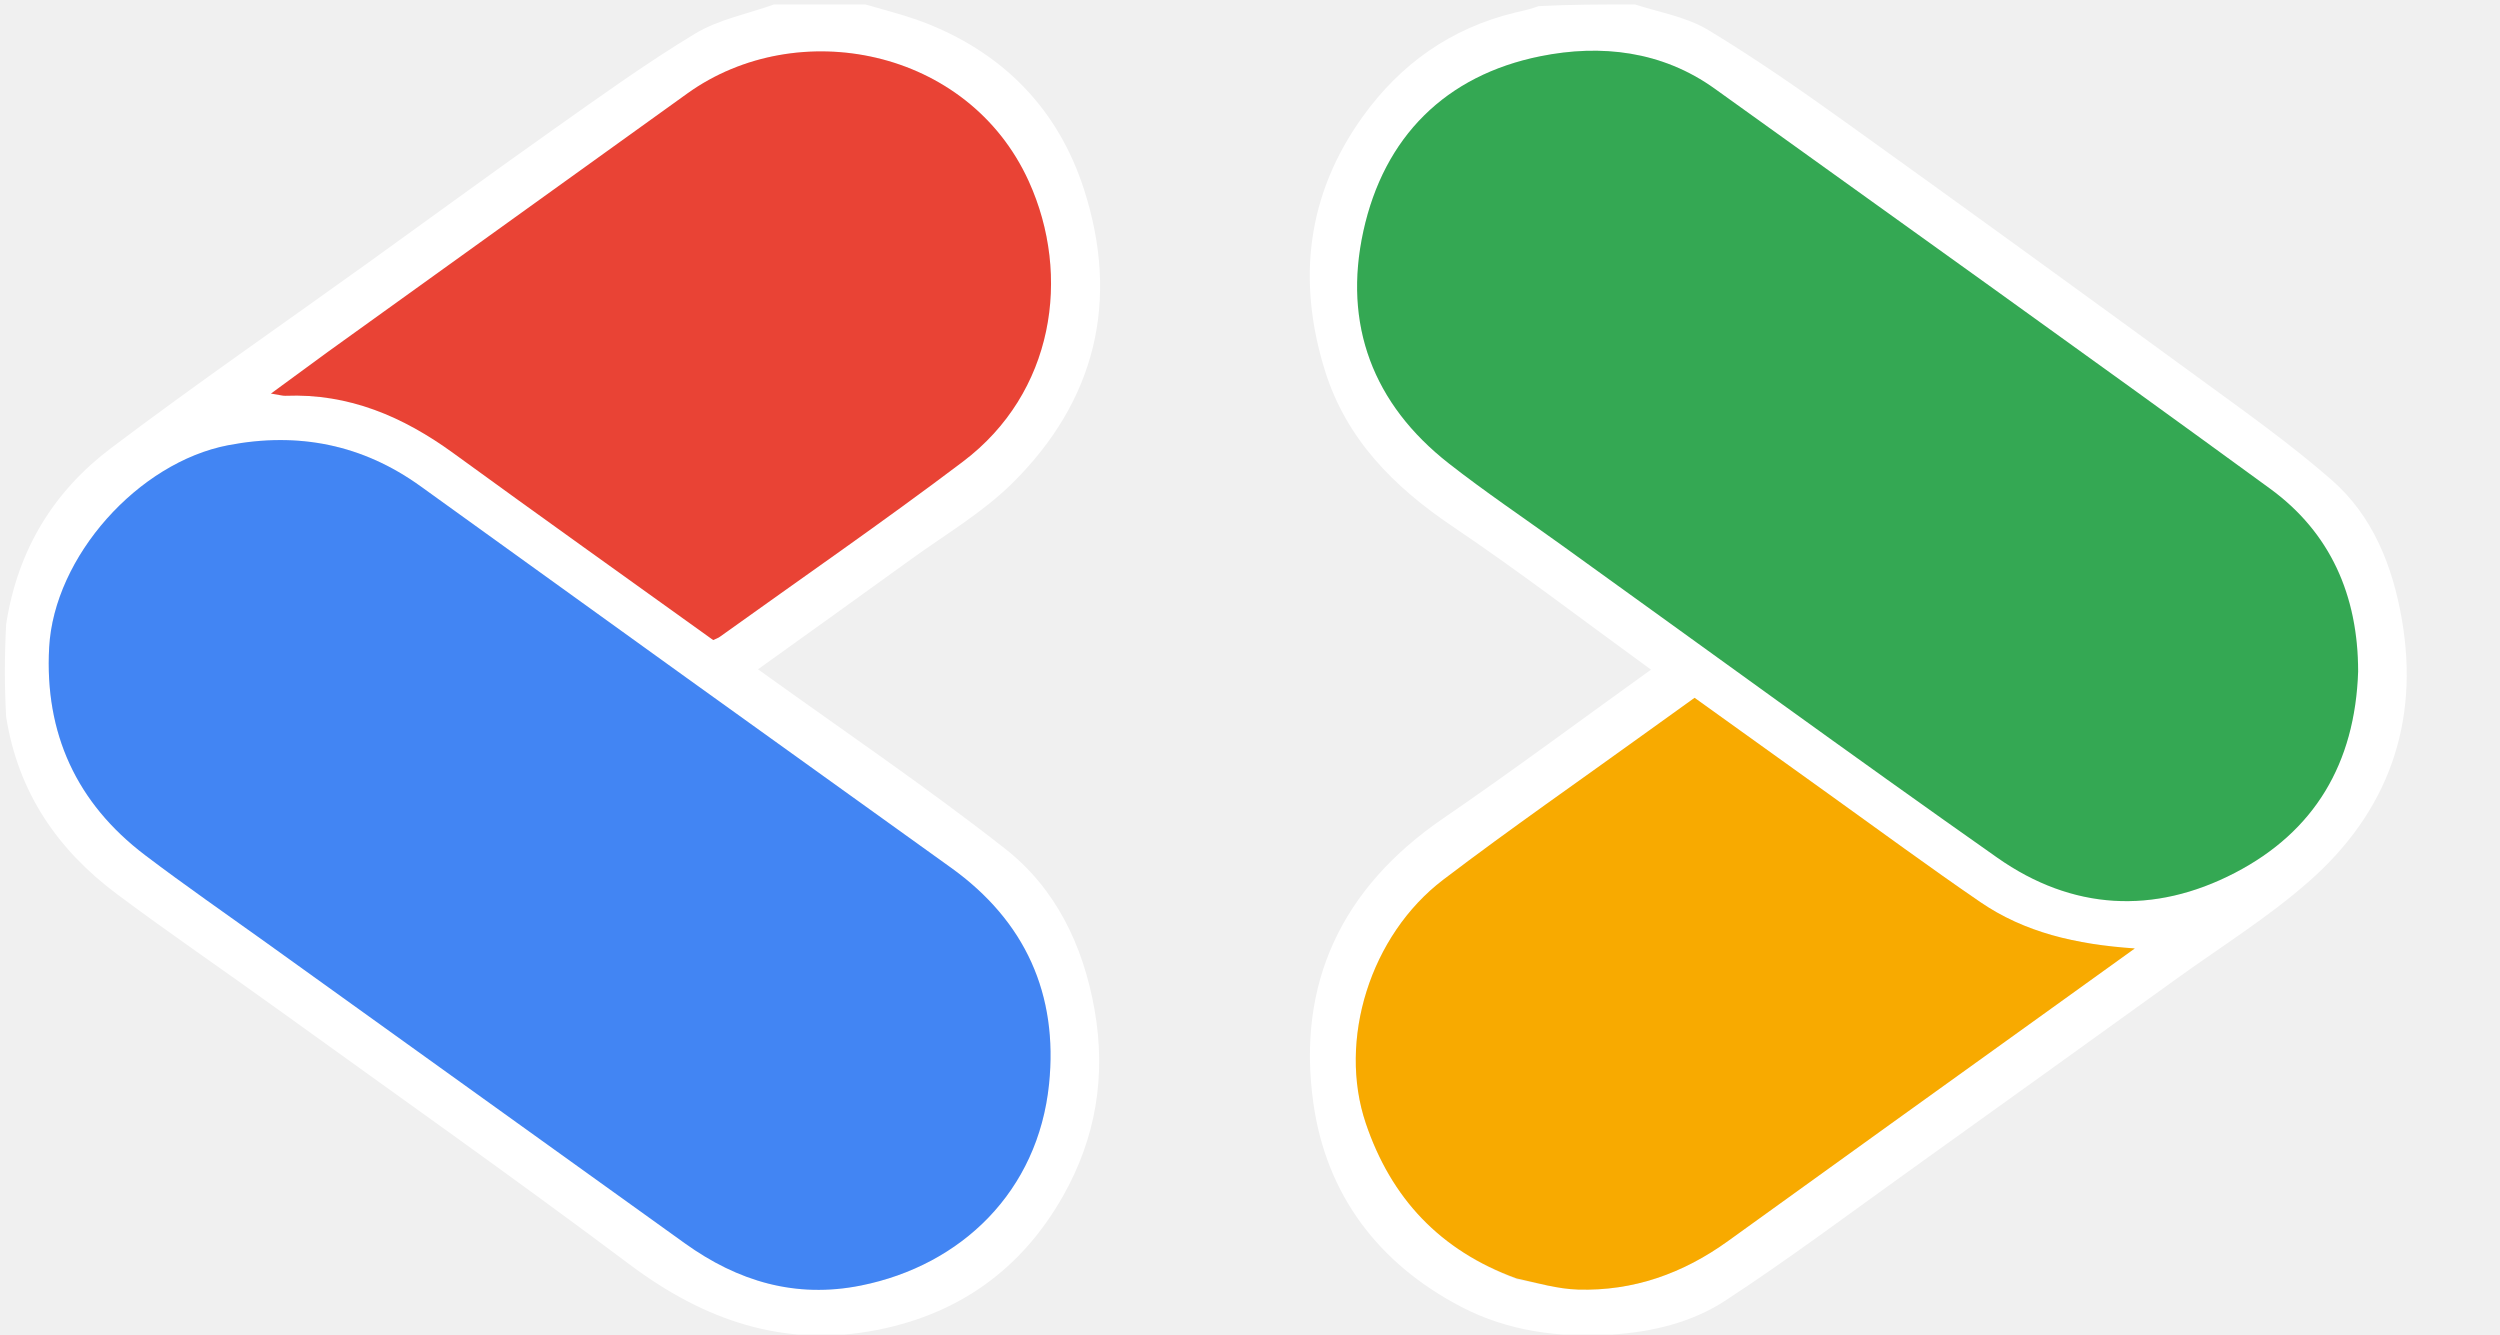
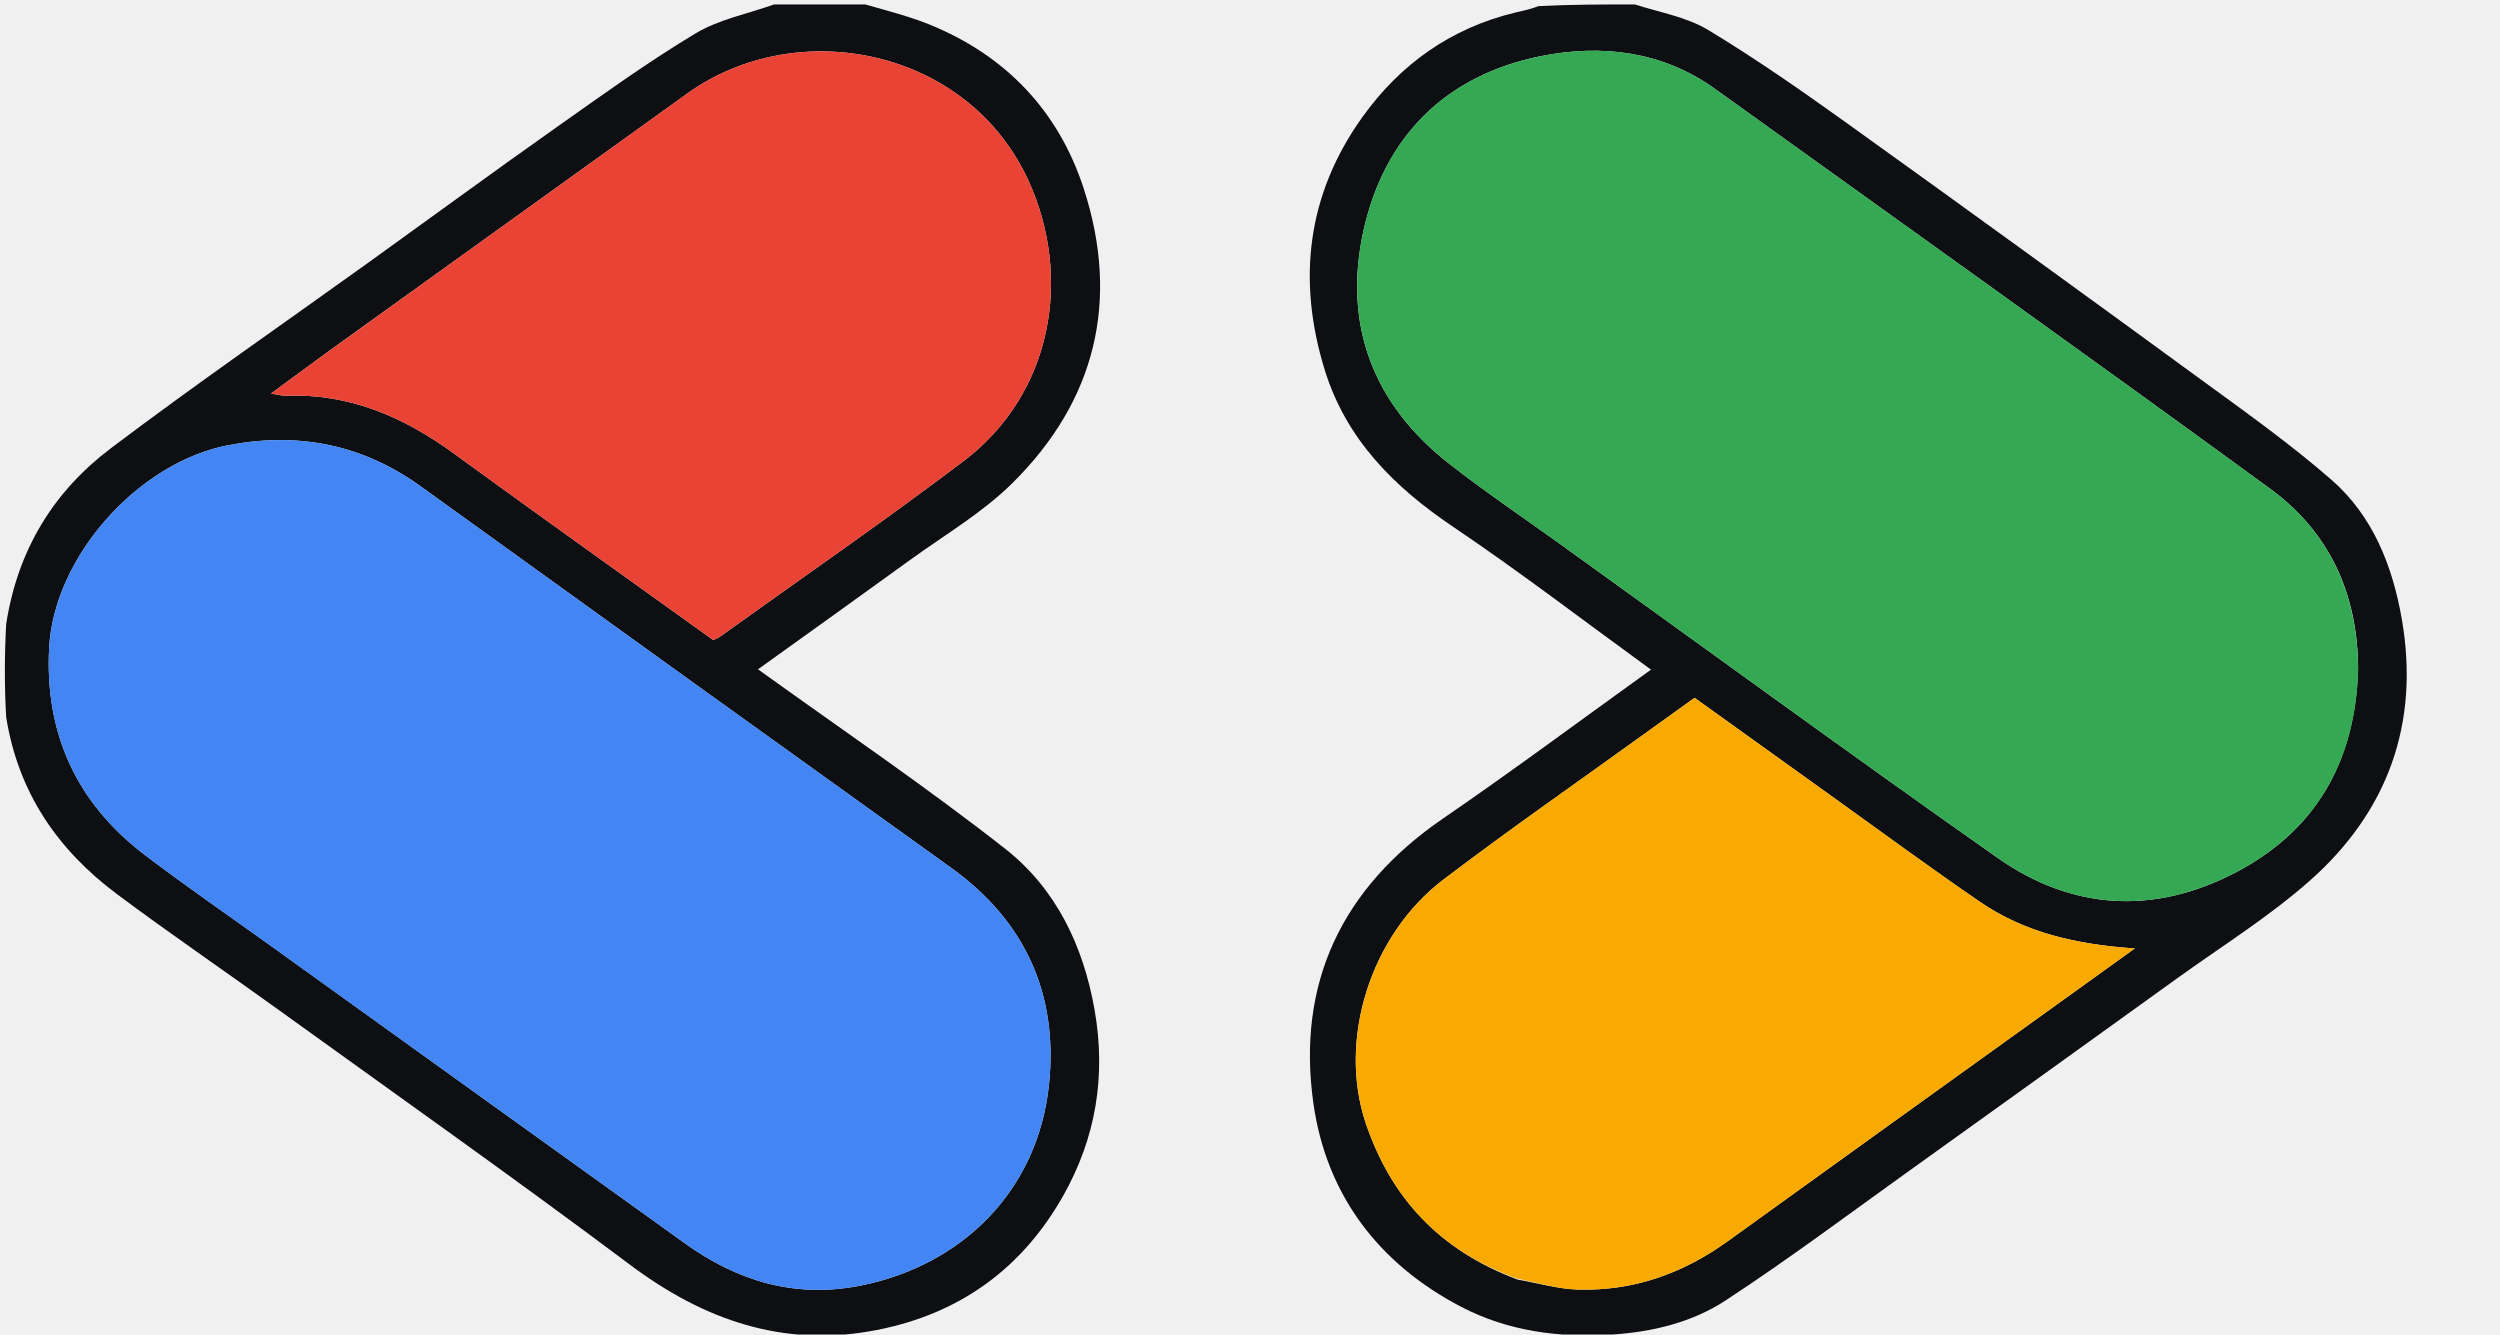
<svg xmlns="http://www.w3.org/2000/svg" width="562" height="300" viewBox="0 0 562 300" fill="none">
  <g clip-path="url(#clip0_13092_330)">
-     <path d="M194.531 1C199.644 2.482 204.408 3.671 208.911 5.499C226.102 12.476 237.959 24.933 243.638 42.438C251.79 67.564 246.321 90.102 227.541 108.651C220.809 115.301 212.367 120.236 204.63 125.849C193.242 134.111 181.786 142.279 170.399 150.46C188.911 163.799 207.927 176.658 225.945 190.789C237.338 199.724 243.51 212.529 246.057 226.987C248.675 241.853 246.361 255.811 238.979 268.854C229.686 285.273 215.648 295.365 197.11 298.985C176.242 303.061 158.314 296.826 141.559 284.269C115.4 264.665 88.679 245.81 62.163 226.685C50.223 218.073 38.047 209.78 26.257 200.969C12.948 191.023 4.06 178.13 1.382 161.14C1 154.312 1 147.625 1.382 140.329C3.991 123.44 12.157 110.396 24.979 100.722C43.954 86.404 63.532 72.887 82.84 59.009C96.761 49.003 110.589 38.864 124.592 28.972C135.003 21.617 145.367 14.131 156.268 7.559C161.57 4.363 168.052 3.125 174 1C180.688 1 187.375 1 194.531 1ZM60.306 212.203C91.527 234.64 122.734 257.096 153.974 279.507C165.863 288.036 178.84 291.944 193.57 288.98C216.116 284.443 233.354 267.841 235.83 243.681C237.89 223.578 230.528 207.062 213.765 195.047C173.994 166.541 134.271 137.966 94.584 109.343C81.473 99.886 67.032 97.075 51.331 100.079C31.06 103.957 12.159 125.143 11.05 145.556C10.002 164.82 17.194 180.535 32.593 192.222C41.474 198.961 50.65 205.311 60.306 212.203ZM73.64 79.128C69.732 81.998 65.824 84.867 60.912 88.474C62.949 88.797 63.551 88.995 64.144 88.971C78.432 88.396 90.651 93.663 101.979 101.91C121.358 116.02 140.89 129.919 160.328 143.885C160.924 143.598 161.408 143.445 161.8 143.164C180.063 130.06 198.575 117.285 216.505 103.741C236.873 88.355 240.96 62.06 231.254 40.731C217.621 10.772 179.168 3.314 154.537 20.997C127.757 40.225 101.005 59.491 73.64 79.128Z" fill="white" />
-     <path d="M367.531 1C373.366 2.855 379.243 3.866 383.995 6.737C394.614 13.152 404.835 20.268 414.928 27.504C441.63 46.648 468.225 65.943 494.762 85.315C504.722 92.585 514.819 99.76 524.098 107.845C533.435 115.98 537.869 127.268 539.942 139.269C543.983 162.667 536.751 182.541 519.139 198.073C509.948 206.178 499.393 212.743 489.407 219.937C469.459 234.309 449.496 248.659 429.506 262.972C415.701 272.857 402.098 283.058 387.902 292.349C380.342 297.296 371.389 299.45 362.213 300.017C350.455 300.744 339.052 299.276 328.53 293.803C309.892 284.108 298.155 268.586 295.25 248.019C291.442 221.055 301.647 199.587 324.361 184.024C340.105 173.237 355.42 161.826 371.142 150.538C356.188 139.682 341.688 128.55 326.558 118.352C313.325 109.433 302.638 98.716 297.838 83.28C291.548 63.049 293.763 43.763 306.29 26.287C314.806 14.406 326.15 6.346 340.507 2.85C342.233 2.43 343.987 2.12 345.864 1.38C353.021 1 360.042 1 367.531 1ZM530.108 150.498C530.095 133.754 523.789 119.688 510.339 109.875C468.913 79.65 427.147 49.892 385.505 19.963C373.602 11.408 359.859 9.916 346.324 12.634C324.963 16.923 311.115 30.784 306.477 51.998C301.897 72.946 308.625 90.824 325.705 104.189C333.829 110.546 342.406 116.323 350.787 122.35C383.5 145.873 416.048 169.631 449.002 192.812C465.801 204.629 484.178 205.674 502.407 196.216C520.287 186.941 529.408 171.655 530.108 150.498ZM341.181 287.656C345.688 288.437 350.18 289.758 354.707 289.895C367.18 290.272 378.367 286.272 388.475 278.973C412.692 261.486 436.969 244.083 461.221 226.646C467.106 222.415 472.989 218.184 479.905 213.21C466.633 212.304 455.141 209.614 445.145 202.769C433.648 194.897 422.429 186.621 411.098 178.507C401.014 171.286 390.943 164.046 380.941 156.868C377.15 159.592 373.788 161.998 370.436 164.419C355.088 175.5 339.523 186.295 324.458 197.748C308.006 210.256 300.718 233.85 307.03 252.52C312.708 269.316 323.684 281.128 341.181 287.656Z" fill="white" />
-     <path d="M3004 207.533C2997.07 224.385 2984.06 231.219 2966.95 233.19C2950.97 235.03 2936.87 231.477 2924.98 221.104C2920.4 217.104 2917.67 210.918 2914.39 205.549C2914.04 204.963 2915.33 202.59 2916.36 202.067C2920.92 199.776 2925.66 197.862 2930.73 195.634C2934.54 204.065 2940.19 210.654 2948.61 213.735C2959.42 217.689 2970.61 218.137 2980.19 210.798C2986.56 205.915 2987.38 197.085 2979.71 191.002C2971.85 184.773 2962.03 183.513 2952.74 181.024C2942.2 178.202 2932.13 174.805 2924.1 166.723C2915.09 157.653 2915.96 134.768 2928.08 125.695C2944.67 113.281 2973.95 112.708 2989.71 125.097C2994.69 129.015 2998.55 134.353 3003.58 139.743C2996.4 143.04 2990.65 145.677 2984.9 148.312C2977.88 133.809 2958.12 129.303 2944.37 136.951C2939.98 139.392 2936.75 142.841 2937.08 148.16C2937.39 153.225 2940.02 157.265 2944.93 158.92C2953.59 161.84 2962.38 164.383 2971.15 166.988C2982.61 170.394 2993.81 174.241 3000.58 185.145C3001.82 187.139 3002.4 189.547 3003.64 191.882C3004 197.022 3004 202.044 3004 207.533Z" fill="white" />
-     <path d="M710.727 114.767C692.323 140.159 694.849 179.142 720.027 200.443C734.445 212.641 751.107 216.888 770.01 214.216C783.602 212.295 794.804 206.763 803.767 196.655C811.545 187.884 815.136 177.308 816.274 165C806.521 165 797.111 165 787.7 165C778.373 165 769.045 165 759.359 165C759.359 159.178 759.359 153.436 759.359 147.345C784.191 147.345 809.258 147.345 834.742 147.345C837.593 168.369 833.831 187.998 820.98 205.471C809.151 221.554 792.53 229.939 773.349 232.84C749.893 236.389 727.855 231.581 709.244 216.466C694.35 204.369 684.527 188.763 680.851 169.364C677.161 149.895 679.348 131.489 688.522 114.058C699.468 93.259 716.492 79.58 739.349 74.147C759.942 69.252 780.253 71.041 799.143 81.163C805.728 84.692 811.449 89.835 817.68 94.325C812.21 99.663 807.709 104.055 803.125 108.527C795.265 100.244 785.446 94.639 773.668 91.793C760.757 88.672 748.639 90.189 736.491 94.844C725.965 98.877 717.562 105.455 710.727 114.767Z" fill="white" />
-     <path d="M2360.75 99.671C2367.29 90.519 2376.26 84.972 2385.62 80.022C2400.13 72.355 2415.9 70.58 2431.82 72.173C2450.01 73.992 2466.26 80.871 2478.89 94.395C2474.14 98.96 2469.5 103.418 2464.66 108.075C2457.47 99.763 2447.3 94.458 2435.44 91.72C2416.95 87.449 2400.42 91.699 2385.24 102.313C2372.63 111.129 2365.3 123.802 2362.42 138.463C2357.82 161.897 2363.26 183.126 2381.25 199.547C2402.39 218.852 2434.08 220.352 2456.93 204.917C2469.87 196.173 2476.58 183.38 2478.02 167.83C2478.09 167.019 2478.35 166.225 2478.6 165.064C2459.92 165.064 2441.21 165.064 2422.25 165.064C2422.25 158.953 2422.25 153.218 2422.25 147.24C2447.08 147.24 2471.82 147.24 2496.8 147.24C2499.78 164.015 2497.6 180.157 2489.85 195.069C2479.17 215.632 2461.83 227.657 2439.01 232.058C2419.45 235.83 2400.85 233.547 2383.37 223.996C2360.93 211.731 2347.11 193.055 2343.02 167.618C2339.33 144.64 2343.19 123.228 2357.01 104.068C2358.06 102.611 2359.36 101.33 2360.75 99.671Z" fill="white" />
-     <path d="M1170.73 265.695C1162.08 273.52 1152.24 278.076 1141.06 279.457C1118.16 282.286 1095.64 276.874 1083.18 253.49C1082.35 251.944 1081.93 250.187 1081.26 248.378C1086.9 246.032 1092.64 243.645 1098.52 241.198C1100.55 244.157 1102.46 247.333 1104.75 250.196C1112.52 259.898 1122.64 263.284 1134.98 262.161C1142.93 261.437 1149.82 259.066 1155.66 253.791C1162.57 247.548 1164.84 239.06 1165.89 230.313C1166.51 225.128 1166 219.809 1166 214C1156.57 225.684 1145.24 231.667 1130.52 232.183C1116.32 232.681 1104.11 228.511 1093.91 219.183C1085.79 211.745 1080.61 202.036 1078.08 191.279C1075.17 178.882 1075.45 166.461 1078.95 154.087C1084.12 135.862 1100.43 119.588 1119.13 116.84C1130.89 115.112 1141.9 116.076 1152.05 122.127C1157.06 125.116 1161.36 129.316 1166 132.984C1166 128.804 1166 124.094 1166 119.203C1172.02 119.203 1177.64 119.203 1184 119.203C1184 120.816 1184 122.56 1184 124.304C1184 160.287 1184.05 196.271 1183.97 232.254C1183.94 244.227 1179.81 254.734 1171.83 263.707C1171.42 264.168 1171.24 264.834 1170.73 265.695ZM1159.59 198.923C1164.26 190.317 1166.78 181.179 1165.97 171.341C1164.88 157.933 1160.81 146.418 1148.43 138.616C1134.44 129.791 1112.62 133.52 1102.97 148.113C1096.54 157.831 1094.52 168.306 1095.87 179.877C1097.04 189.796 1100.47 198.124 1107.64 205.272C1122.73 220.319 1147.89 216.744 1159.59 198.923Z" fill="white" />
-     <path d="M1396 215.994C1396 168.86 1396 122.224 1396 75C1401.65 75 1407.08 75 1412.52 75C1423.68 75 1434.85 74.803 1446.01 75.047C1462.67 75.411 1478.47 79.213 1492.18 89.081C1507.5 100.099 1516.29 115.416 1520 133.769C1523.25 149.914 1522.56 165.783 1517.2 181.488C1508.53 206.895 1490.63 221.932 1464.96 227.835C1457.38 229.578 1449.36 229.75 1441.52 229.911C1426.55 230.218 1411.57 230 1396 230C1396 225.359 1396 220.925 1396 215.994ZM1481.41 104.942C1461.45 89.936 1438.4 94.738 1416.37 94.036C1416.37 133.789 1416.37 172.853 1416.37 211.001C1428.82 211.001 1440.92 211.473 1452.97 210.871C1465.63 210.238 1477.14 205.496 1485.98 196.341C1502.46 179.272 1504.43 158.226 1500.53 136.121C1498.33 123.628 1491.58 113.58 1481.41 104.942Z" fill="white" />
-     <path d="M2898.79 133.291C2908.04 144.789 2912.78 157.496 2913.07 172.001C2913.33 185.301 2911.38 198.005 2904.08 209.325C2895.27 222.985 2883.11 231.17 2866.47 233.194C2851.56 235.01 2839.06 230.872 2827.94 221.381C2826.28 219.963 2825.02 218.074 2823.06 215.818C2823.06 236.502 2823.06 256.518 2823.06 276.766C2816.58 276.766 2810.52 276.766 2804.23 276.766C2804.23 224.25 2804.23 171.869 2804.23 119.245C2810.06 119.245 2815.8 119.245 2821.94 119.245C2821.94 124.382 2821.94 129.435 2821.94 133.709C2827.29 129.643 2832.29 124.647 2838.26 121.53C2855.55 112.511 2872.68 114.214 2888.93 124.566C2892.49 126.832 2895.36 130.179 2898.79 133.291ZM2844.52 136.934C2839.68 140.96 2834.01 144.322 2830.16 149.141C2819.8 162.106 2819.55 186.797 2830.55 201.332C2844.91 220.29 2871.44 221.827 2885.86 200.978C2896.86 185.077 2896.9 167.935 2887.51 151.084C2879.21 136.204 2861.25 129.69 2844.52 136.934Z" fill="white" />
-     <path d="M1999 170C1999.01 153.174 1999.01 136.849 1999.03 120.523C1999.03 120.211 1999.15 119.899 1999.28 119.295C2004.96 119.295 2010.69 119.295 2016.82 119.295C2016.82 124.299 2016.82 129.368 2016.82 134.523C2020.75 130.992 2024.22 127.44 2028.12 124.458C2039.99 115.385 2053.58 114.089 2067.53 117.34C2088.56 122.242 2104.41 141.471 2107.15 162.802C2108.88 176.255 2108.31 189.326 2102.86 201.613C2095.09 219.099 2082.17 230.404 2062.37 233.109C2046.2 235.319 2032.66 230.73 2021.1 219.552C2019.76 218.25 2018.71 216.644 2018 215.772C2018 225.604 2018 235.799 2018 245.994C2018 256.134 2018 266.274 2018 276.706C2011.71 276.706 2005.64 276.706 1999 276.706C1999 241.332 1999 205.916 1999 170ZM2035.07 210.579C2052.71 221.692 2072 215.332 2082.31 198.967C2088.01 189.915 2089.81 179.697 2088.18 168.711C2086.6 158.048 2082.84 149.075 2074.53 141.925C2059.12 128.665 2036.8 131.888 2025.07 148.965C2018.23 158.929 2015.77 169.905 2017.83 182.19C2019.8 193.912 2024.64 203.355 2035.07 210.579Z" fill="white" />
-     <path d="M1774.81 214.352C1785.88 217.527 1796.27 216.621 1805.21 209.8C1810.06 206.094 1813.76 200.88 1818.22 196.098C1823.08 198.548 1828.39 201.222 1833.67 203.886C1827.17 219.752 1809.47 231.76 1792.69 233.253C1780.63 234.326 1769.22 233.269 1758.72 227.788C1743.49 219.843 1734.5 206.867 1730.94 189.959C1727.85 175.346 1728.79 161.185 1735.06 147.662C1742.65 131.301 1754.55 120.059 1773.09 116.944C1786.38 114.712 1798.8 116.373 1810.74 122.896C1823.67 129.96 1830.49 141.36 1833.83 154.952C1835.68 162.496 1835.83 170.458 1836.83 178.895C1806.99 178.895 1778.12 178.895 1749.27 178.895C1749.08 195.992 1760.08 210.208 1774.81 214.352ZM1759.99 143.518C1754.8 148.884 1751.79 155.37 1749.96 162.795C1771.99 162.795 1793.75 162.795 1815.52 162.805C1813.74 148.396 1806.46 138.031 1792.05 134.774C1780.56 132.178 1769.19 133.311 1759.99 143.518Z" fill="white" />
-     <path d="M2121.26 141.33C2131.5 125.179 2145.57 116.419 2164.62 115.957C2177.91 115.634 2190.17 118.812 2200.41 127.252C2210.41 135.486 2215.84 146.767 2217.9 159.448C2218.92 165.716 2218.93 172.149 2219.42 179C2204.2 179 2189.75 179 2175.31 179C2161.02 179 2146.72 179 2132.45 179C2131.35 191.865 2140.44 207.933 2154.98 213.454C2168.05 218.417 2186.17 218.715 2200.78 195.881C2206.07 198.545 2211.38 201.218 2216.67 203.881C2210.2 219.723 2192.47 231.765 2175.69 233.253C2163.63 234.323 2152.22 233.271 2141.71 227.787C2126.49 219.838 2117.45 206.874 2113.95 189.945C2110.94 175.36 2112.17 161.29 2118.01 147.622C2118.89 145.571 2120.02 143.63 2121.26 141.33ZM2157.59 134.889C2142.93 138.459 2136.94 149.554 2132.92 162.838C2155.18 162.838 2176.98 162.838 2198.69 162.838C2197.59 151.998 2192.42 143.798 2183.43 137.962C2175.59 132.869 2166.87 133.808 2157.59 134.889Z" fill="white" />
-     <path d="M1537.22 209.589C1530.52 197.486 1527.09 184.947 1528.02 171.432C1529.49 150.093 1537.93 132.397 1557.07 121.732C1567.42 115.964 1579.03 114.997 1591.14 116.742C1603.46 118.517 1613.23 123.821 1621.36 132.849C1629 141.325 1632.83 151.402 1634 162.612C1634.34 165.861 1634.88 169.106 1634.96 172.362C1635.1 178.995 1635 178.999 1628.59 179C1603.44 179 1578.3 179 1553.16 179C1551.53 179 1549.91 179 1548.33 179C1547.16 193.005 1556.55 208.439 1571.52 213.679C1587.09 219.131 1602.42 217.107 1616.41 196.256C1621.61 198.627 1626.82 201.002 1632.24 203.467C1629.8 212.524 1623.12 218.199 1616.68 223.515C1606.35 232.046 1593.51 234.524 1580.57 233.81C1563.64 232.876 1549.16 226.183 1539.16 211.685C1538.69 211.011 1537.99 210.502 1537.22 209.589ZM1556.6 163C1575.7 163 1594.8 163 1613.92 163C1613.38 147.784 1602.11 135.751 1587.51 134.05C1564.86 131.41 1552.17 145.722 1549.13 163C1551.33 163 1553.48 163 1556.6 163Z" fill="white" />
-     <path d="M1231 190.958C1226.57 172.048 1229.44 154.773 1239.71 138.812C1256.43 112.837 1291.62 109.423 1314.48 125.288C1327.14 134.073 1333.39 147.053 1334.99 162.283C1335.4 166.191 1335.55 170.128 1336.03 174.026C1336.53 178.09 1334.8 179.101 1330.91 179.078C1305.42 178.926 1279.94 179 1254.45 179C1252.81 179 1251.17 179 1249.6 179C1247.18 189.165 1256.1 207.82 1272.26 213.621C1288.03 219.281 1304.62 216.444 1317.48 195.953C1321.98 198.149 1326.64 200.211 1331.03 202.726C1332.03 203.299 1333.02 206.042 1332.53 206.769C1322.84 220.957 1310.97 231.452 1292.62 233.222C1280.56 234.384 1269.18 233.208 1258.65 227.76C1243.88 220.119 1234.76 207.662 1231 190.958ZM1263.51 163C1280.6 163 1297.69 163 1314.75 163C1315.34 148.82 1303.03 135.849 1289.85 134.074C1266.13 130.881 1252.9 146.389 1250.1 163C1254.28 163 1258.4 163 1263.51 163Z" fill="white" />
-     <path d="M881.253 118.019C898.878 113.887 915.359 115.218 930.101 125.681C943.861 135.446 951.822 148.778 954.151 165.796C956.006 179.357 954.385 192.126 947.909 203.984C938.72 220.807 924.983 231.037 905.236 233.199C893.333 234.502 882.088 233.198 871.762 227.818C855.254 219.216 845.269 205.256 842.032 186.81C839.113 170.174 841.579 154.484 850.979 140.159C857.727 129.876 866.953 122.856 878.609 118.988C879.371 118.735 880.091 118.355 881.253 118.019ZM874.071 207.584C878.649 209.844 883.04 212.675 887.843 214.255C900.899 218.549 912.384 215.119 922.446 206.066C932.302 197.197 935.552 186.033 935.117 173.053C934.675 159.901 930.15 149.215 919.618 141.069C903.507 128.605 880.262 132.502 868.335 148.456C855.385 165.778 857.322 192.361 874.071 207.584Z" fill="white" />
-     <path d="M1877.02 191.678C1876.33 185.587 1875.07 179.92 1875.11 174.263C1875.23 158.286 1880.3 143.767 1891.49 132.306C1899.7 123.887 1909.96 118.578 1922.1 116.847C1933.91 115.162 1945.02 116.193 1955.98 120.918C1969.19 126.615 1978.04 136.475 1983.95 149.219C1988.6 159.228 1989.75 169.953 1988.92 180.79C1987.97 193.133 1983.58 204.188 1975.67 213.949C1967.44 224.1 1956.85 230.441 1944.35 232.693C1916.33 237.742 1889.3 226.381 1878.02 194.82C1877.69 193.914 1877.36 193.012 1877.02 191.678ZM1970 171.797C1969.33 168.477 1968.79 165.126 1967.98 161.844C1964.63 148.441 1955.84 139.352 1943.2 135.37C1930.09 131.245 1917.21 133.798 1906.97 143.666C1896.47 153.775 1892.92 166.362 1894.91 180.858C1897 195.976 1904.07 206.811 1918.38 213.168C1932.77 219.567 1949.97 214.259 1958.93 204.454C1967.06 195.551 1970.1 184.617 1970 171.797Z" fill="white" />
-     <path d="M2630.85 116C2650.73 117.239 2665.41 126.282 2675.97 142.545C2682.39 152.439 2684.84 163.665 2684.66 174.838C2684.27 197.855 2675.23 216.983 2653.81 227.844C2643.66 232.987 2632.59 234.668 2620.79 233.235C2607.42 231.609 2596 226.622 2586.85 217.154C2576.71 206.667 2571.6 193.775 2570.93 179.032C2570.33 165.995 2572.38 153.64 2579.24 142.461C2587.84 128.454 2600.19 119.587 2616.64 117.054C2621.16 116.357 2625.79 116.333 2630.85 116ZM2625.62 134C2613.12 134.129 2604.03 140.492 2597.02 150.157C2586.94 164.064 2587.01 187.29 2598.39 201.673C2612.09 218.997 2635.95 221.177 2652.25 206.236C2662.09 197.223 2665.14 185.777 2665.12 172.754C2665.08 152.18 2647.77 132.238 2625.62 134Z" fill="white" />
-     <path d="M987.093 122.99C1010.58 110.19 1041.76 114.635 1058.86 135.492C1067.38 145.878 1071.86 157.839 1072.16 171.605C1072.45 184.845 1070.37 197.207 1063.08 208.362C1053.34 223.265 1039.7 231.315 1021.76 233.17C1003.15 235.092 987.3 229.905 974.497 216.757C964.495 206.486 959.156 193.724 958.971 179.067C958.843 168.891 959.493 159.025 963.732 149.422C968.226 139.24 974.893 131.237 983.932 125.004C984.867 124.359 985.787 123.69 987.093 122.99ZM980.027 158.913C979.894 159.876 979.837 160.857 979.617 161.8C975.641 178.774 977.576 194.343 991.202 206.628C1007.78 221.575 1032.03 218.524 1044.89 201.126C1054.97 187.471 1055.99 171.823 1049.61 156.689C1042.85 140.678 1027.32 130.623 1007.41 134.825C993.836 137.69 986.04 146.537 980.027 158.913Z" fill="white" />
-     <path d="M2693 193.781C2693 168.692 2693 144.079 2693 119.234C2699.42 119.234 2705.48 119.234 2712 119.234C2712 123.306 2712 127.256 2712 131.206C2712 149.36 2711.72 167.522 2712.14 185.667C2712.3 192.504 2712.86 199.53 2717.07 205.641C2723.58 215.078 2734.78 217.429 2743.77 215.624C2759.16 212.535 2769.17 196.714 2769.05 182.503C2768.87 161.538 2769 140.571 2769 119.303C2775.61 119.303 2782.01 119.303 2788.71 119.303C2788.71 155.951 2788.71 192.67 2788.71 229.695C2782.73 229.695 2776.66 229.695 2770.2 229.695C2770.2 225.39 2770.2 220.985 2770.2 215.751C2753.69 234.306 2734.37 238.874 2712.63 228.919C2698.3 222.355 2694.66 208.598 2693 193.781Z" fill="white" />
-     <path d="M1702.02 156.111C1706.9 143.643 1711.77 131.575 1716.76 119.171C1723.01 119.171 1729.81 119.171 1737.22 119.171C1733.1 129.141 1729.01 138.834 1725.08 148.589C1716.66 169.435 1708.34 190.318 1699.96 211.173C1697.68 216.839 1695.4 222.512 1692.85 228.055C1692.41 229.027 1690.61 229.841 1689.4 229.912C1685.41 230.144 1681.35 229.587 1677.42 230.11C1673.08 230.689 1671.38 228.536 1670.01 225.066C1661.37 203.271 1652.71 181.485 1643.95 159.739C1638.79 146.928 1633.43 134.198 1628.2 121.416C1627.96 120.847 1628.09 120.13 1628.04 119.236C1634.94 119.236 1641.7 119.236 1648.58 119.236C1659.78 148.349 1671.01 177.524 1682.35 206.995C1689 189.908 1695.5 173.209 1702.02 156.111Z" fill="white" />
-     <path d="M2284.61 116.018C2293 118.875 2293 118.875 2293 127.994C2293 131.609 2293 135.224 2293 138.539C2287.52 137.646 2282.48 136.569 2277.4 136.051C2265.6 134.85 2254.82 144.944 2251.18 154.482C2249.21 159.656 2248.24 165.491 2248.14 171.052C2247.78 190.51 2248 209.978 2248 229.721C2241.68 229.721 2235.61 229.721 2229.27 229.721C2229.27 192.993 2229.27 156.27 2229.27 119.273C2235 119.273 2240.74 119.273 2246.87 119.273C2246.87 124.661 2246.87 130.046 2246.87 136.513C2255.46 121.135 2268.32 115.743 2284.61 116.018Z" fill="white" />
-     <path d="M2531.01 156.304C2530.33 160.359 2529.13 163.999 2529.09 167.65C2528.9 186.647 2529 205.648 2529 224.647C2529 226.277 2529 227.906 2529 229.765C2522.58 229.765 2516.51 229.765 2510.22 229.765C2510.22 192.888 2510.22 156.153 2510.22 119.209C2516.01 119.209 2521.63 119.209 2527.66 119.209C2527.66 124.465 2527.66 129.879 2527.66 136.2C2539.04 118.279 2554.33 112.86 2573.83 118.069C2573.83 125.11 2573.83 131.905 2573.83 138.781C2569.33 137.833 2565.02 136.498 2560.62 136.079C2547.28 134.807 2538.97 142.306 2532.61 152.878C2532.03 153.849 2531.55 154.887 2531.01 156.304Z" fill="white" />
-     <path d="M1200 167C1200 136.2 1200 105.901 1200 75.301C1206.28 75.301 1212.35 75.301 1218.71 75.301C1218.71 126.624 1218.71 178.01 1218.71 229.698C1212.72 229.698 1206.65 229.698 1200 229.698C1200 209.01 1200 188.255 1200 167Z" fill="white" />
-     <path d="M1859.89 230C1855.1 230 1850.8 230 1846.25 230C1846.25 178.301 1846.25 126.912 1846.25 75.262C1852.36 75.262 1858.43 75.262 1864.75 75.262C1864.75 126.708 1864.75 178.096 1864.75 230C1863.26 230 1861.82 230 1859.89 230Z" fill="white" />
+     <path d="M194.531 1C199.644 2.482 204.408 3.671 208.911 5.499C226.102 12.476 237.959 24.933 243.638 42.438C251.79 67.564 246.321 90.102 227.541 108.651C220.809 115.301 212.367 120.236 204.63 125.849C193.242 134.111 181.786 142.279 170.399 150.46C188.911 163.799 207.927 176.658 225.945 190.789C237.338 199.724 243.51 212.529 246.057 226.987C248.675 241.853 246.361 255.811 238.979 268.854C229.686 285.273 215.648 295.365 197.11 298.985C176.242 303.061 158.314 296.826 141.559 284.269C115.4 264.665 88.679 245.81 62.163 226.685C50.223 218.073 38.047 209.78 26.257 200.969C12.948 191.023 4.06 178.13 1.382 161.14C1 154.312 1 147.625 1.382 140.329C3.991 123.44 12.157 110.396 24.979 100.722C43.954 86.404 63.532 72.887 82.84 59.009C96.761 49.003 110.589 38.864 124.592 28.972C135.003 21.617 145.367 14.131 156.268 7.559C161.57 4.363 168.052 3.125 174 1C180.688 1 187.375 1 194.531 1ZM60.306 212.203C91.527 234.64 122.734 257.096 153.974 279.507C165.863 288.036 178.84 291.944 193.57 288.98C216.116 284.443 233.354 267.841 235.83 243.681C237.89 223.578 230.528 207.062 213.765 195.047C173.994 166.541 134.271 137.966 94.584 109.343C81.473 99.886 67.032 97.075 51.331 100.079C31.06 103.957 12.159 125.143 11.05 145.556C10.002 164.82 17.194 180.535 32.593 192.222C41.474 198.961 50.65 205.311 60.306 212.203ZM73.64 79.128C69.732 81.998 65.824 84.867 60.912 88.474C62.949 88.797 63.551 88.995 64.144 88.971C78.432 88.396 90.651 93.663 101.979 101.91C121.358 116.02 140.89 129.919 160.328 143.885C160.924 143.598 161.408 143.445 161.8 143.164C180.063 130.06 198.575 117.285 216.505 103.741C236.873 88.355 240.96 62.06 231.254 40.731C217.621 10.772 179.168 3.314 154.537 20.997C127.757 40.225 101.005 59.491 73.64 79.128Z" fill="#0d0f12" />
+     <path d="M367.531 1C373.366 2.855 379.243 3.866 383.995 6.737C394.614 13.152 404.835 20.268 414.928 27.504C441.63 46.648 468.225 65.943 494.762 85.315C504.722 92.585 514.819 99.76 524.098 107.845C533.435 115.98 537.869 127.268 539.942 139.269C543.983 162.667 536.751 182.541 519.139 198.073C509.948 206.178 499.393 212.743 489.407 219.937C469.459 234.309 449.496 248.659 429.506 262.972C415.701 272.857 402.098 283.058 387.902 292.349C380.342 297.296 371.389 299.45 362.213 300.017C350.455 300.744 339.052 299.276 328.53 293.803C309.892 284.108 298.155 268.586 295.25 248.019C291.442 221.055 301.647 199.587 324.361 184.024C340.105 173.237 355.42 161.826 371.142 150.538C356.188 139.682 341.688 128.55 326.558 118.352C313.325 109.433 302.638 98.716 297.838 83.28C291.548 63.049 293.763 43.763 306.29 26.287C314.806 14.406 326.15 6.346 340.507 2.85C342.233 2.43 343.987 2.12 345.864 1.38C353.021 1 360.042 1 367.531 1ZM530.108 150.498C530.095 133.754 523.789 119.688 510.339 109.875C468.913 79.65 427.147 49.892 385.505 19.963C373.602 11.408 359.859 9.916 346.324 12.634C324.963 16.923 311.115 30.784 306.477 51.998C301.897 72.946 308.625 90.824 325.705 104.189C333.829 110.546 342.406 116.323 350.787 122.35C383.5 145.873 416.048 169.631 449.002 192.812C465.801 204.629 484.178 205.674 502.407 196.216C520.287 186.941 529.408 171.655 530.108 150.498ZM341.181 287.656C345.688 288.437 350.18 289.758 354.707 289.895C367.18 290.272 378.367 286.272 388.475 278.973C412.692 261.486 436.969 244.083 461.221 226.646C467.106 222.415 472.989 218.184 479.905 213.21C466.633 212.304 455.141 209.614 445.145 202.769C433.648 194.897 422.429 186.621 411.098 178.507C401.014 171.286 390.943 164.046 380.941 156.868C377.15 159.592 373.788 161.998 370.436 164.419C355.088 175.5 339.523 186.295 324.458 197.748C308.006 210.256 300.718 233.85 307.03 252.52C312.708 269.316 323.684 281.128 341.181 287.656Z" fill="#0d0f12" />
+     <path d="M3004 207.533C2997.07 224.385 2984.06 231.219 2966.95 233.19C2950.97 235.03 2936.87 231.477 2924.98 221.104C2920.4 217.104 2917.67 210.918 2914.39 205.549C2914.04 204.963 2915.33 202.59 2916.36 202.067C2920.92 199.776 2925.66 197.862 2930.73 195.634C2934.54 204.065 2940.19 210.654 2948.61 213.735C2959.42 217.689 2970.61 218.137 2980.19 210.798C2986.56 205.915 2987.38 197.085 2979.71 191.002C2971.85 184.773 2962.03 183.513 2952.74 181.024C2942.2 178.202 2932.13 174.805 2924.1 166.723C2915.09 157.653 2915.96 134.768 2928.08 125.695C2944.67 113.281 2973.95 112.708 2989.71 125.097C2994.69 129.015 2998.55 134.353 3003.58 139.743C2996.4 143.04 2990.65 145.677 2984.9 148.312C2977.88 133.809 2958.12 129.303 2944.37 136.951C2939.98 139.392 2936.75 142.841 2937.08 148.16C2937.39 153.225 2940.02 157.265 2944.93 158.92C2953.59 161.84 2962.38 164.383 2971.15 166.988C2982.61 170.394 2993.81 174.241 3000.58 185.145C3001.82 187.139 3002.4 189.547 3003.64 191.882C3004 197.022 3004 202.044 3004 207.533Z" fill="#0d0f12" />
+     <path d="M710.727 114.767C692.323 140.159 694.849 179.142 720.027 200.443C734.445 212.641 751.107 216.888 770.01 214.216C783.602 212.295 794.804 206.763 803.767 196.655C811.545 187.884 815.136 177.308 816.274 165C806.521 165 797.111 165 787.7 165C778.373 165 769.045 165 759.359 165C759.359 159.178 759.359 153.436 759.359 147.345C784.191 147.345 809.258 147.345 834.742 147.345C837.593 168.369 833.831 187.998 820.98 205.471C809.151 221.554 792.53 229.939 773.349 232.84C749.893 236.389 727.855 231.581 709.244 216.466C694.35 204.369 684.527 188.763 680.851 169.364C677.161 149.895 679.348 131.489 688.522 114.058C699.468 93.259 716.492 79.58 739.349 74.147C759.942 69.252 780.253 71.041 799.143 81.163C805.728 84.692 811.449 89.835 817.68 94.325C812.21 99.663 807.709 104.055 803.125 108.527C795.265 100.244 785.446 94.639 773.668 91.793C760.757 88.672 748.639 90.189 736.491 94.844C725.965 98.877 717.562 105.455 710.727 114.767Z" fill="#0d0f12" />
+     <path d="M2360.75 99.671C2367.29 90.519 2376.26 84.972 2385.62 80.022C2400.13 72.355 2415.9 70.58 2431.82 72.173C2450.01 73.992 2466.26 80.871 2478.89 94.395C2474.14 98.96 2469.5 103.418 2464.66 108.075C2457.47 99.763 2447.3 94.458 2435.44 91.72C2416.95 87.449 2400.42 91.699 2385.24 102.313C2372.63 111.129 2365.3 123.802 2362.42 138.463C2357.82 161.897 2363.26 183.126 2381.25 199.547C2402.39 218.852 2434.08 220.352 2456.93 204.917C2469.87 196.173 2476.58 183.38 2478.02 167.83C2478.09 167.019 2478.35 166.225 2478.6 165.064C2459.92 165.064 2441.21 165.064 2422.25 165.064C2422.25 158.953 2422.25 153.218 2422.25 147.24C2447.08 147.24 2471.82 147.24 2496.8 147.24C2499.78 164.015 2497.6 180.157 2489.85 195.069C2479.17 215.632 2461.83 227.657 2439.01 232.058C2419.45 235.83 2400.85 233.547 2383.37 223.996C2360.93 211.731 2347.11 193.055 2343.02 167.618C2339.33 144.64 2343.19 123.228 2357.01 104.068C2358.06 102.611 2359.36 101.33 2360.75 99.671Z" fill="#0d0f12" />
+     <path d="M1170.73 265.695C1162.08 273.52 1152.24 278.076 1141.06 279.457C1118.16 282.286 1095.64 276.874 1083.18 253.49C1082.35 251.944 1081.93 250.187 1081.26 248.378C1086.9 246.032 1092.64 243.645 1098.52 241.198C1100.55 244.157 1102.46 247.333 1104.75 250.196C1112.52 259.898 1122.64 263.284 1134.98 262.161C1142.93 261.437 1149.82 259.066 1155.66 253.791C1162.57 247.548 1164.84 239.06 1165.89 230.313C1166.51 225.128 1166 219.809 1166 214C1156.57 225.684 1145.24 231.667 1130.52 232.183C1116.32 232.681 1104.11 228.511 1093.91 219.183C1085.79 211.745 1080.61 202.036 1078.08 191.279C1075.17 178.882 1075.45 166.461 1078.95 154.087C1084.12 135.862 1100.43 119.588 1119.13 116.84C1130.89 115.112 1141.9 116.076 1152.05 122.127C1157.06 125.116 1161.36 129.316 1166 132.984C1166 128.804 1166 124.094 1166 119.203C1172.02 119.203 1177.64 119.203 1184 119.203C1184 120.816 1184 122.56 1184 124.304C1184 160.287 1184.05 196.271 1183.97 232.254C1183.94 244.227 1179.81 254.734 1171.83 263.707C1171.42 264.168 1171.24 264.834 1170.73 265.695ZM1159.59 198.923C1164.26 190.317 1166.78 181.179 1165.97 171.341C1164.88 157.933 1160.81 146.418 1148.43 138.616C1134.44 129.791 1112.62 133.52 1102.97 148.113C1096.54 157.831 1094.52 168.306 1095.87 179.877C1097.04 189.796 1100.47 198.124 1107.64 205.272C1122.73 220.319 1147.89 216.744 1159.59 198.923Z" fill="#0d0f12" />
+     <path d="M1396 215.994C1396 168.86 1396 122.224 1396 75C1401.65 75 1407.08 75 1412.52 75C1423.68 75 1434.85 74.803 1446.01 75.047C1462.67 75.411 1478.47 79.213 1492.18 89.081C1507.5 100.099 1516.29 115.416 1520 133.769C1523.25 149.914 1522.56 165.783 1517.2 181.488C1508.53 206.895 1490.63 221.932 1464.96 227.835C1457.38 229.578 1449.36 229.75 1441.52 229.911C1426.55 230.218 1411.57 230 1396 230C1396 225.359 1396 220.925 1396 215.994ZM1481.41 104.942C1461.45 89.936 1438.4 94.738 1416.37 94.036C1416.37 133.789 1416.37 172.853 1416.37 211.001C1428.82 211.001 1440.92 211.473 1452.97 210.871C1465.63 210.238 1477.14 205.496 1485.98 196.341C1502.46 179.272 1504.43 158.226 1500.53 136.121C1498.33 123.628 1491.58 113.58 1481.41 104.942Z" fill="#0d0f12" />
+     <path d="M2898.79 133.291C2908.04 144.789 2912.78 157.496 2913.07 172.001C2913.33 185.301 2911.38 198.005 2904.08 209.325C2895.27 222.985 2883.11 231.17 2866.47 233.194C2851.56 235.01 2839.06 230.872 2827.94 221.381C2826.28 219.963 2825.02 218.074 2823.06 215.818C2823.06 236.502 2823.06 256.518 2823.06 276.766C2816.58 276.766 2810.52 276.766 2804.23 276.766C2804.23 224.25 2804.23 171.869 2804.23 119.245C2810.06 119.245 2815.8 119.245 2821.94 119.245C2821.94 124.382 2821.94 129.435 2821.94 133.709C2827.29 129.643 2832.29 124.647 2838.26 121.53C2855.55 112.511 2872.68 114.214 2888.93 124.566C2892.49 126.832 2895.36 130.179 2898.79 133.291ZM2844.52 136.934C2839.68 140.96 2834.01 144.322 2830.16 149.141C2819.8 162.106 2819.55 186.797 2830.55 201.332C2844.91 220.29 2871.44 221.827 2885.86 200.978C2896.86 185.077 2896.9 167.935 2887.51 151.084C2879.21 136.204 2861.25 129.69 2844.52 136.934Z" fill="#0d0f12" />
+     <path d="M1999 170C1999.01 153.174 1999.01 136.849 1999.03 120.523C1999.03 120.211 1999.15 119.899 1999.28 119.295C2004.96 119.295 2010.69 119.295 2016.82 119.295C2016.82 124.299 2016.82 129.368 2016.82 134.523C2020.75 130.992 2024.22 127.44 2028.12 124.458C2039.99 115.385 2053.58 114.089 2067.53 117.34C2088.56 122.242 2104.41 141.471 2107.15 162.802C2108.88 176.255 2108.31 189.326 2102.86 201.613C2095.09 219.099 2082.17 230.404 2062.37 233.109C2046.2 235.319 2032.66 230.73 2021.1 219.552C2019.76 218.25 2018.71 216.644 2018 215.772C2018 225.604 2018 235.799 2018 245.994C2018 256.134 2018 266.274 2018 276.706C2011.71 276.706 2005.64 276.706 1999 276.706C1999 241.332 1999 205.916 1999 170ZM2035.07 210.579C2052.71 221.692 2072 215.332 2082.31 198.967C2088.01 189.915 2089.81 179.697 2088.18 168.711C2086.6 158.048 2082.84 149.075 2074.53 141.925C2059.12 128.665 2036.8 131.888 2025.07 148.965C2018.23 158.929 2015.77 169.905 2017.83 182.19C2019.8 193.912 2024.64 203.355 2035.07 210.579Z" fill="#0d0f12" />
+     <path d="M1774.81 214.352C1785.88 217.527 1796.27 216.621 1805.21 209.8C1810.06 206.094 1813.76 200.88 1818.22 196.098C1823.08 198.548 1828.39 201.222 1833.67 203.886C1827.17 219.752 1809.47 231.76 1792.69 233.253C1780.63 234.326 1769.22 233.269 1758.72 227.788C1743.49 219.843 1734.5 206.867 1730.94 189.959C1727.85 175.346 1728.79 161.185 1735.06 147.662C1742.65 131.301 1754.55 120.059 1773.09 116.944C1786.38 114.712 1798.8 116.373 1810.74 122.896C1823.67 129.96 1830.49 141.36 1833.83 154.952C1835.68 162.496 1835.83 170.458 1836.83 178.895C1806.99 178.895 1778.12 178.895 1749.27 178.895C1749.08 195.992 1760.08 210.208 1774.81 214.352ZM1759.99 143.518C1754.8 148.884 1751.79 155.37 1749.96 162.795C1771.99 162.795 1793.75 162.795 1815.52 162.805C1813.74 148.396 1806.46 138.031 1792.05 134.774C1780.56 132.178 1769.19 133.311 1759.99 143.518Z" fill="#0d0f12" />
+     <path d="M2121.26 141.33C2131.5 125.179 2145.57 116.419 2164.62 115.957C2177.91 115.634 2190.17 118.812 2200.41 127.252C2210.41 135.486 2215.84 146.767 2217.9 159.448C2218.92 165.716 2218.93 172.149 2219.42 179C2204.2 179 2189.75 179 2175.31 179C2161.02 179 2146.72 179 2132.45 179C2131.35 191.865 2140.44 207.933 2154.98 213.454C2168.05 218.417 2186.17 218.715 2200.78 195.881C2206.07 198.545 2211.38 201.218 2216.67 203.881C2210.2 219.723 2192.47 231.765 2175.69 233.253C2163.63 234.323 2152.22 233.271 2141.71 227.787C2126.49 219.838 2117.45 206.874 2113.95 189.945C2110.94 175.36 2112.17 161.29 2118.01 147.622C2118.89 145.571 2120.02 143.63 2121.26 141.33ZM2157.59 134.889C2142.93 138.459 2136.94 149.554 2132.92 162.838C2155.18 162.838 2176.98 162.838 2198.69 162.838C2197.59 151.998 2192.42 143.798 2183.43 137.962C2175.59 132.869 2166.87 133.808 2157.59 134.889Z" fill="#0d0f12" />
+     <path d="M1537.22 209.589C1530.52 197.486 1527.09 184.947 1528.02 171.432C1529.49 150.093 1537.93 132.397 1557.07 121.732C1567.42 115.964 1579.03 114.997 1591.14 116.742C1603.46 118.517 1613.23 123.821 1621.36 132.849C1629 141.325 1632.83 151.402 1634 162.612C1634.34 165.861 1634.88 169.106 1634.96 172.362C1635.1 178.995 1635 178.999 1628.59 179C1603.44 179 1578.3 179 1553.16 179C1551.53 179 1549.91 179 1548.33 179C1547.16 193.005 1556.55 208.439 1571.52 213.679C1587.09 219.131 1602.42 217.107 1616.41 196.256C1621.61 198.627 1626.82 201.002 1632.24 203.467C1629.8 212.524 1623.12 218.199 1616.68 223.515C1606.35 232.046 1593.51 234.524 1580.57 233.81C1563.64 232.876 1549.16 226.183 1539.16 211.685C1538.69 211.011 1537.99 210.502 1537.22 209.589ZM1556.6 163C1575.7 163 1594.8 163 1613.92 163C1613.38 147.784 1602.11 135.751 1587.51 134.05C1564.86 131.41 1552.17 145.722 1549.13 163C1551.33 163 1553.48 163 1556.6 163Z" fill="#0d0f12" />
+     <path d="M1231 190.958C1226.57 172.048 1229.44 154.773 1239.71 138.812C1256.43 112.837 1291.62 109.423 1314.48 125.288C1327.14 134.073 1333.39 147.053 1334.99 162.283C1335.4 166.191 1335.55 170.128 1336.03 174.026C1336.53 178.09 1334.8 179.101 1330.91 179.078C1305.42 178.926 1279.94 179 1254.45 179C1252.81 179 1251.17 179 1249.6 179C1247.18 189.165 1256.1 207.82 1272.26 213.621C1288.03 219.281 1304.62 216.444 1317.48 195.953C1321.98 198.149 1326.64 200.211 1331.03 202.726C1332.03 203.299 1333.02 206.042 1332.53 206.769C1322.84 220.957 1310.97 231.452 1292.62 233.222C1280.56 234.384 1269.18 233.208 1258.65 227.76C1243.88 220.119 1234.76 207.662 1231 190.958ZM1263.51 163C1280.6 163 1297.69 163 1314.75 163C1315.34 148.82 1303.03 135.849 1289.85 134.074C1266.13 130.881 1252.9 146.389 1250.1 163C1254.28 163 1258.4 163 1263.51 163Z" fill="#0d0f12" />
+     <path d="M881.253 118.019C898.878 113.887 915.359 115.218 930.101 125.681C943.861 135.446 951.822 148.778 954.151 165.796C956.006 179.357 954.385 192.126 947.909 203.984C938.72 220.807 924.983 231.037 905.236 233.199C893.333 234.502 882.088 233.198 871.762 227.818C855.254 219.216 845.269 205.256 842.032 186.81C839.113 170.174 841.579 154.484 850.979 140.159C857.727 129.876 866.953 122.856 878.609 118.988C879.371 118.735 880.091 118.355 881.253 118.019ZM874.071 207.584C878.649 209.844 883.04 212.675 887.843 214.255C900.899 218.549 912.384 215.119 922.446 206.066C932.302 197.197 935.552 186.033 935.117 173.053C934.675 159.901 930.15 149.215 919.618 141.069C903.507 128.605 880.262 132.502 868.335 148.456C855.385 165.778 857.322 192.361 874.071 207.584Z" fill="#0d0f12" />
+     <path d="M1877.02 191.678C1876.33 185.587 1875.07 179.92 1875.11 174.263C1875.23 158.286 1880.3 143.767 1891.49 132.306C1899.7 123.887 1909.96 118.578 1922.1 116.847C1933.91 115.162 1945.02 116.193 1955.98 120.918C1969.19 126.615 1978.04 136.475 1983.95 149.219C1988.6 159.228 1989.75 169.953 1988.92 180.79C1987.97 193.133 1983.58 204.188 1975.67 213.949C1967.44 224.1 1956.85 230.441 1944.35 232.693C1916.33 237.742 1889.3 226.381 1878.02 194.82C1877.69 193.914 1877.36 193.012 1877.02 191.678ZM1970 171.797C1969.33 168.477 1968.79 165.126 1967.98 161.844C1964.63 148.441 1955.84 139.352 1943.2 135.37C1930.09 131.245 1917.21 133.798 1906.97 143.666C1896.47 153.775 1892.92 166.362 1894.91 180.858C1897 195.976 1904.07 206.811 1918.38 213.168C1932.77 219.567 1949.97 214.259 1958.93 204.454C1967.06 195.551 1970.1 184.617 1970 171.797Z" fill="#0d0f12" />
+     <path d="M2630.85 116C2650.73 117.239 2665.41 126.282 2675.97 142.545C2682.39 152.439 2684.84 163.665 2684.66 174.838C2684.27 197.855 2675.23 216.983 2653.81 227.844C2643.66 232.987 2632.59 234.668 2620.79 233.235C2607.42 231.609 2596 226.622 2586.85 217.154C2576.71 206.667 2571.6 193.775 2570.93 179.032C2570.33 165.995 2572.38 153.64 2579.24 142.461C2587.84 128.454 2600.19 119.587 2616.64 117.054C2621.16 116.357 2625.79 116.333 2630.85 116ZM2625.62 134C2613.12 134.129 2604.03 140.492 2597.02 150.157C2586.94 164.064 2587.01 187.29 2598.39 201.673C2612.09 218.997 2635.95 221.177 2652.25 206.236C2662.09 197.223 2665.14 185.777 2665.12 172.754C2665.08 152.18 2647.77 132.238 2625.62 134Z" fill="#0d0f12" />
+     <path d="M987.093 122.99C1010.58 110.19 1041.76 114.635 1058.86 135.492C1067.38 145.878 1071.86 157.839 1072.16 171.605C1072.45 184.845 1070.37 197.207 1063.08 208.362C1053.34 223.265 1039.7 231.315 1021.76 233.17C1003.15 235.092 987.3 229.905 974.497 216.757C964.495 206.486 959.156 193.724 958.971 179.067C958.843 168.891 959.493 159.025 963.732 149.422C968.226 139.24 974.893 131.237 983.932 125.004C984.867 124.359 985.787 123.69 987.093 122.99ZM980.027 158.913C979.894 159.876 979.837 160.857 979.617 161.8C975.641 178.774 977.576 194.343 991.202 206.628C1007.78 221.575 1032.03 218.524 1044.89 201.126C1054.97 187.471 1055.99 171.823 1049.61 156.689C1042.85 140.678 1027.32 130.623 1007.41 134.825C993.836 137.69 986.04 146.537 980.027 158.913Z" fill="#0d0f12" />
+     <path d="M2693 193.781C2693 168.692 2693 144.079 2693 119.234C2699.42 119.234 2705.48 119.234 2712 119.234C2712 123.306 2712 127.256 2712 131.206C2712 149.36 2711.72 167.522 2712.14 185.667C2712.3 192.504 2712.86 199.53 2717.07 205.641C2723.58 215.078 2734.78 217.429 2743.77 215.624C2759.16 212.535 2769.17 196.714 2769.05 182.503C2768.87 161.538 2769 140.571 2769 119.303C2775.61 119.303 2782.01 119.303 2788.71 119.303C2788.71 155.951 2788.71 192.67 2788.71 229.695C2782.73 229.695 2776.66 229.695 2770.2 229.695C2770.2 225.39 2770.2 220.985 2770.2 215.751C2753.69 234.306 2734.37 238.874 2712.63 228.919C2698.3 222.355 2694.66 208.598 2693 193.781Z" fill="#0d0f12" />
+     <path d="M1702.02 156.111C1706.9 143.643 1711.77 131.575 1716.76 119.171C1723.01 119.171 1729.81 119.171 1737.22 119.171C1733.1 129.141 1729.01 138.834 1725.08 148.589C1716.66 169.435 1708.34 190.318 1699.96 211.173C1697.68 216.839 1695.4 222.512 1692.85 228.055C1692.41 229.027 1690.61 229.841 1689.4 229.912C1685.41 230.144 1681.35 229.587 1677.42 230.11C1673.08 230.689 1671.38 228.536 1670.01 225.066C1661.37 203.271 1652.71 181.485 1643.95 159.739C1638.79 146.928 1633.43 134.198 1628.2 121.416C1627.96 120.847 1628.09 120.13 1628.04 119.236C1634.94 119.236 1641.7 119.236 1648.58 119.236C1659.78 148.349 1671.01 177.524 1682.35 206.995C1689 189.908 1695.5 173.209 1702.02 156.111Z" fill="#0d0f12" />
+     <path d="M2284.61 116.018C2293 118.875 2293 118.875 2293 127.994C2293 131.609 2293 135.224 2293 138.539C2287.52 137.646 2282.48 136.569 2277.4 136.051C2265.6 134.85 2254.82 144.944 2251.18 154.482C2249.21 159.656 2248.24 165.491 2248.14 171.052C2247.78 190.51 2248 209.978 2248 229.721C2241.68 229.721 2235.61 229.721 2229.27 229.721C2229.27 192.993 2229.27 156.27 2229.27 119.273C2235 119.273 2240.74 119.273 2246.87 119.273C2246.87 124.661 2246.87 130.046 2246.87 136.513C2255.46 121.135 2268.32 115.743 2284.61 116.018Z" fill="#0d0f12" />
+     <path d="M2531.01 156.304C2530.33 160.359 2529.13 163.999 2529.09 167.65C2528.9 186.647 2529 205.648 2529 224.647C2529 226.277 2529 227.906 2529 229.765C2522.58 229.765 2516.51 229.765 2510.22 229.765C2510.22 192.888 2510.22 156.153 2510.22 119.209C2516.01 119.209 2521.63 119.209 2527.66 119.209C2527.66 124.465 2527.66 129.879 2527.66 136.2C2539.04 118.279 2554.33 112.86 2573.83 118.069C2573.83 125.11 2573.83 131.905 2573.83 138.781C2569.33 137.833 2565.02 136.498 2560.62 136.079C2547.28 134.807 2538.97 142.306 2532.61 152.878C2532.03 153.849 2531.55 154.887 2531.01 156.304Z" fill="#0d0f12" />
+     <path d="M1200 167C1200 136.2 1200 105.901 1200 75.301C1206.28 75.301 1212.35 75.301 1218.71 75.301C1218.71 126.624 1218.71 178.01 1218.71 229.698C1212.72 229.698 1206.65 229.698 1200 229.698C1200 209.01 1200 188.255 1200 167Z" fill="#0d0f12" />
+     <path d="M1859.89 230C1855.1 230 1850.8 230 1846.25 230C1846.25 178.301 1846.25 126.912 1846.25 75.262C1852.36 75.262 1858.43 75.262 1864.75 75.262C1864.75 126.708 1864.75 178.096 1864.75 230C1863.26 230 1861.82 230 1859.89 230Z" fill="#0d0f12" />
    <path d="M59.999 212.019C50.65 205.311 41.474 198.961 32.593 192.222C17.194 180.534 10.002 164.819 11.05 145.556C12.159 125.143 31.06 103.957 51.331 100.079C67.032 97.075 81.473 99.886 94.584 109.342C134.271 137.966 173.994 166.541 213.765 195.047C230.528 207.062 237.89 223.578 235.83 243.681C233.354 267.841 216.116 284.442 193.57 288.979C178.84 291.943 165.863 288.036 153.974 279.507C122.734 257.096 91.527 234.64 59.999 212.019Z" fill="#4285F3" />
    <path d="M73.94 78.934C101.005 59.491 127.757 40.224 154.537 20.997C179.168 3.314 217.621 10.772 231.254 40.731C240.96 62.06 236.873 88.355 216.505 103.741C198.575 117.285 180.063 130.06 161.8 143.164C161.408 143.445 160.924 143.598 160.328 143.885C140.89 129.919 121.358 116.019 101.979 101.91C90.651 93.663 78.432 88.396 64.144 88.971C63.551 88.995 62.949 88.796 60.912 88.474C65.824 84.867 69.732 81.998 73.94 78.934Z" fill="#E94335" />
    <path d="M530.108 150.975C529.408 171.655 520.287 186.94 502.407 196.216C484.178 205.673 465.801 204.629 449.002 192.812C416.048 169.63 383.5 145.873 350.787 122.349C342.406 116.323 333.829 110.546 325.705 104.189C308.625 90.824 301.897 72.946 306.477 51.997C311.115 30.784 324.963 16.923 346.324 12.633C359.859 9.915 373.602 11.408 385.505 19.963C427.147 49.892 468.913 79.649 510.339 109.874C523.789 119.687 530.095 133.754 530.108 150.975Z" fill="#34A853" />
    <path d="M340.888 287.376C323.684 281.128 312.708 269.316 307.03 252.52C300.718 233.85 308.006 210.256 324.458 197.748C339.523 186.295 355.088 175.5 370.436 164.418C373.788 161.998 377.15 159.592 380.941 156.868C390.943 164.046 401.014 171.285 411.098 178.507C422.429 186.621 433.648 194.897 445.145 202.769C455.141 209.614 466.633 212.304 479.905 213.21C472.989 218.183 467.106 222.415 461.221 226.645C436.969 244.083 412.692 261.486 388.475 278.973C378.367 286.272 367.18 290.272 354.707 289.895C350.18 289.758 345.688 288.437 340.888 287.376Z" fill="#F8AA00" />
  </g>
  <defs>
    <clipPath id="clip0_13092_330">
-       <rect width="3003" height="300" fill="white" />
+       <rect width="3003" height="300" fill="#0d0f12" />
    </clipPath>
  </defs>
</svg>
